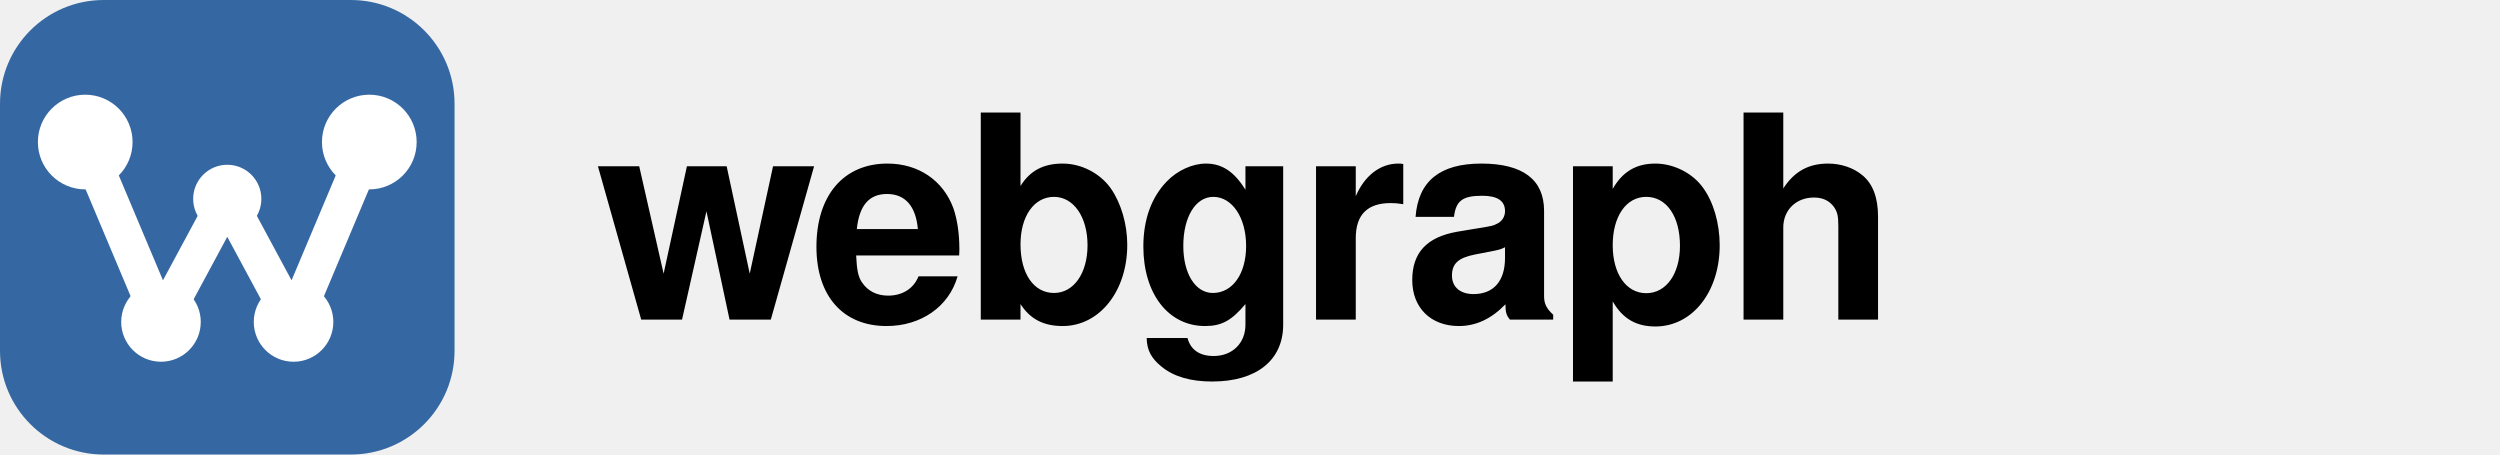
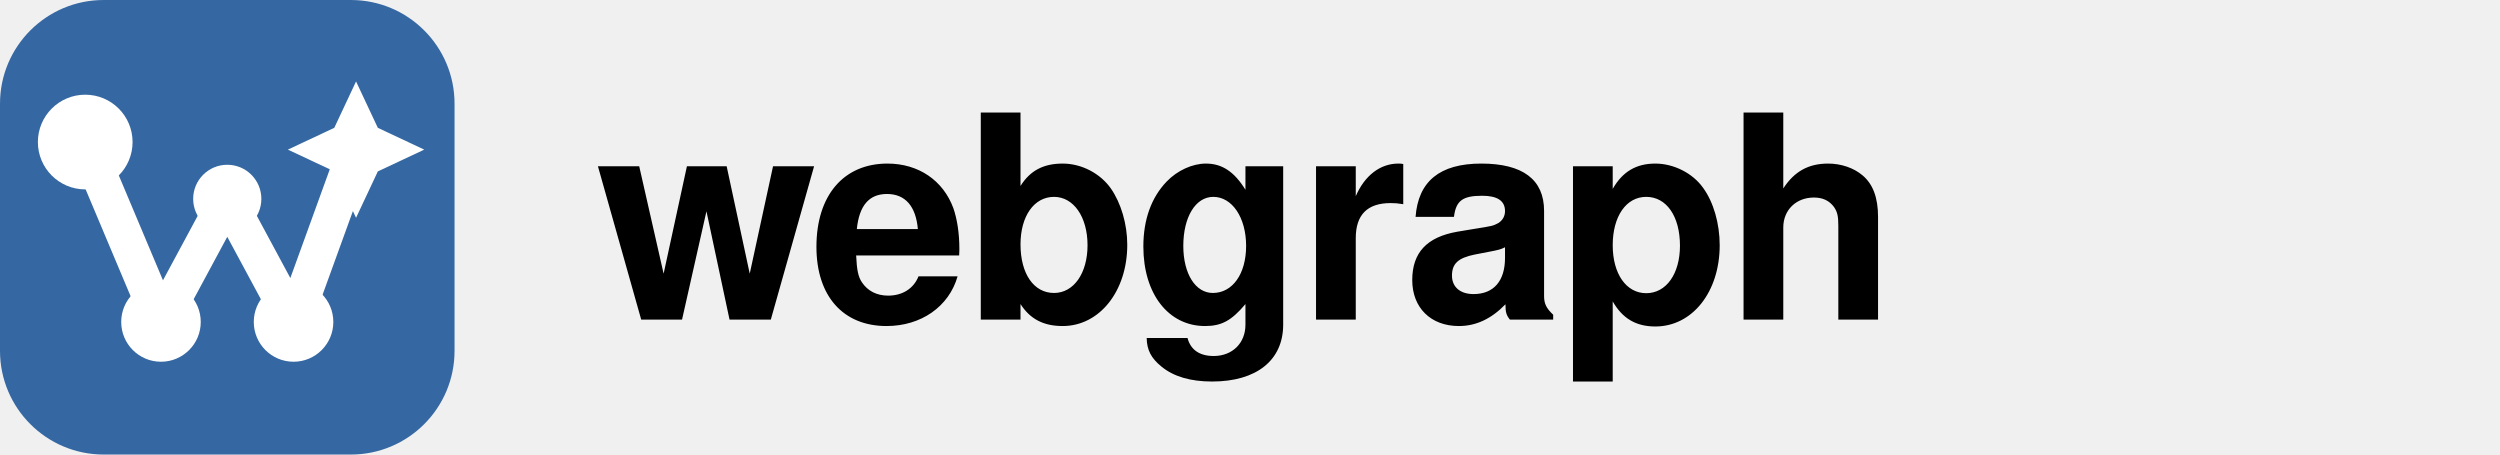
<svg xmlns="http://www.w3.org/2000/svg" viewBox="0 0 176 32" width="176" height="32">
  <rect width="32" height="32" rx="7.3" fill="#3568a3" />
  <g fill="#ffffff" transform="scale(1.3333)">
-     <path d="M4.5 7.5 L8.5 17 L12 10.5 L15.5 17 L19.5 7.5" fill="none" stroke="#ffffff" stroke-width="1.9" stroke-linecap="round" stroke-linejoin="round" />
+     <path d="M4.5 7.5 L8.5 17 L12 10.5 L15.5 17 L18.8 7.9" fill="none" stroke="#ffffff" stroke-width="1.9" stroke-linecap="round" stroke-linejoin="round" />
    <circle cx="4.5" cy="7.5" r="2.5" />
-     <circle cx="19.5" cy="7.5" r="2.5" />
    <circle cx="8.5" cy="17" r="2.1" />
    <circle cx="15.5" cy="17" r="2.1" />
    <circle cx="12" cy="10.5" r="1.8" />
+     <path d="M18.80 4.30 L19.95 6.75 L22.40 7.90 L19.95 9.05 L18.80 11.50 L17.65 9.05 L15.20 7.90 L17.65 6.75 Z" />
  </g>
  <text x="42" y="22.5" font-family="Manrope, -apple-system, 'Segoe UI', Helvetica, Arial, sans-serif" font-size="20" font-weight="700" letter-spacing="-0.4" fill="currentColor">webgraph</text>
</svg>
